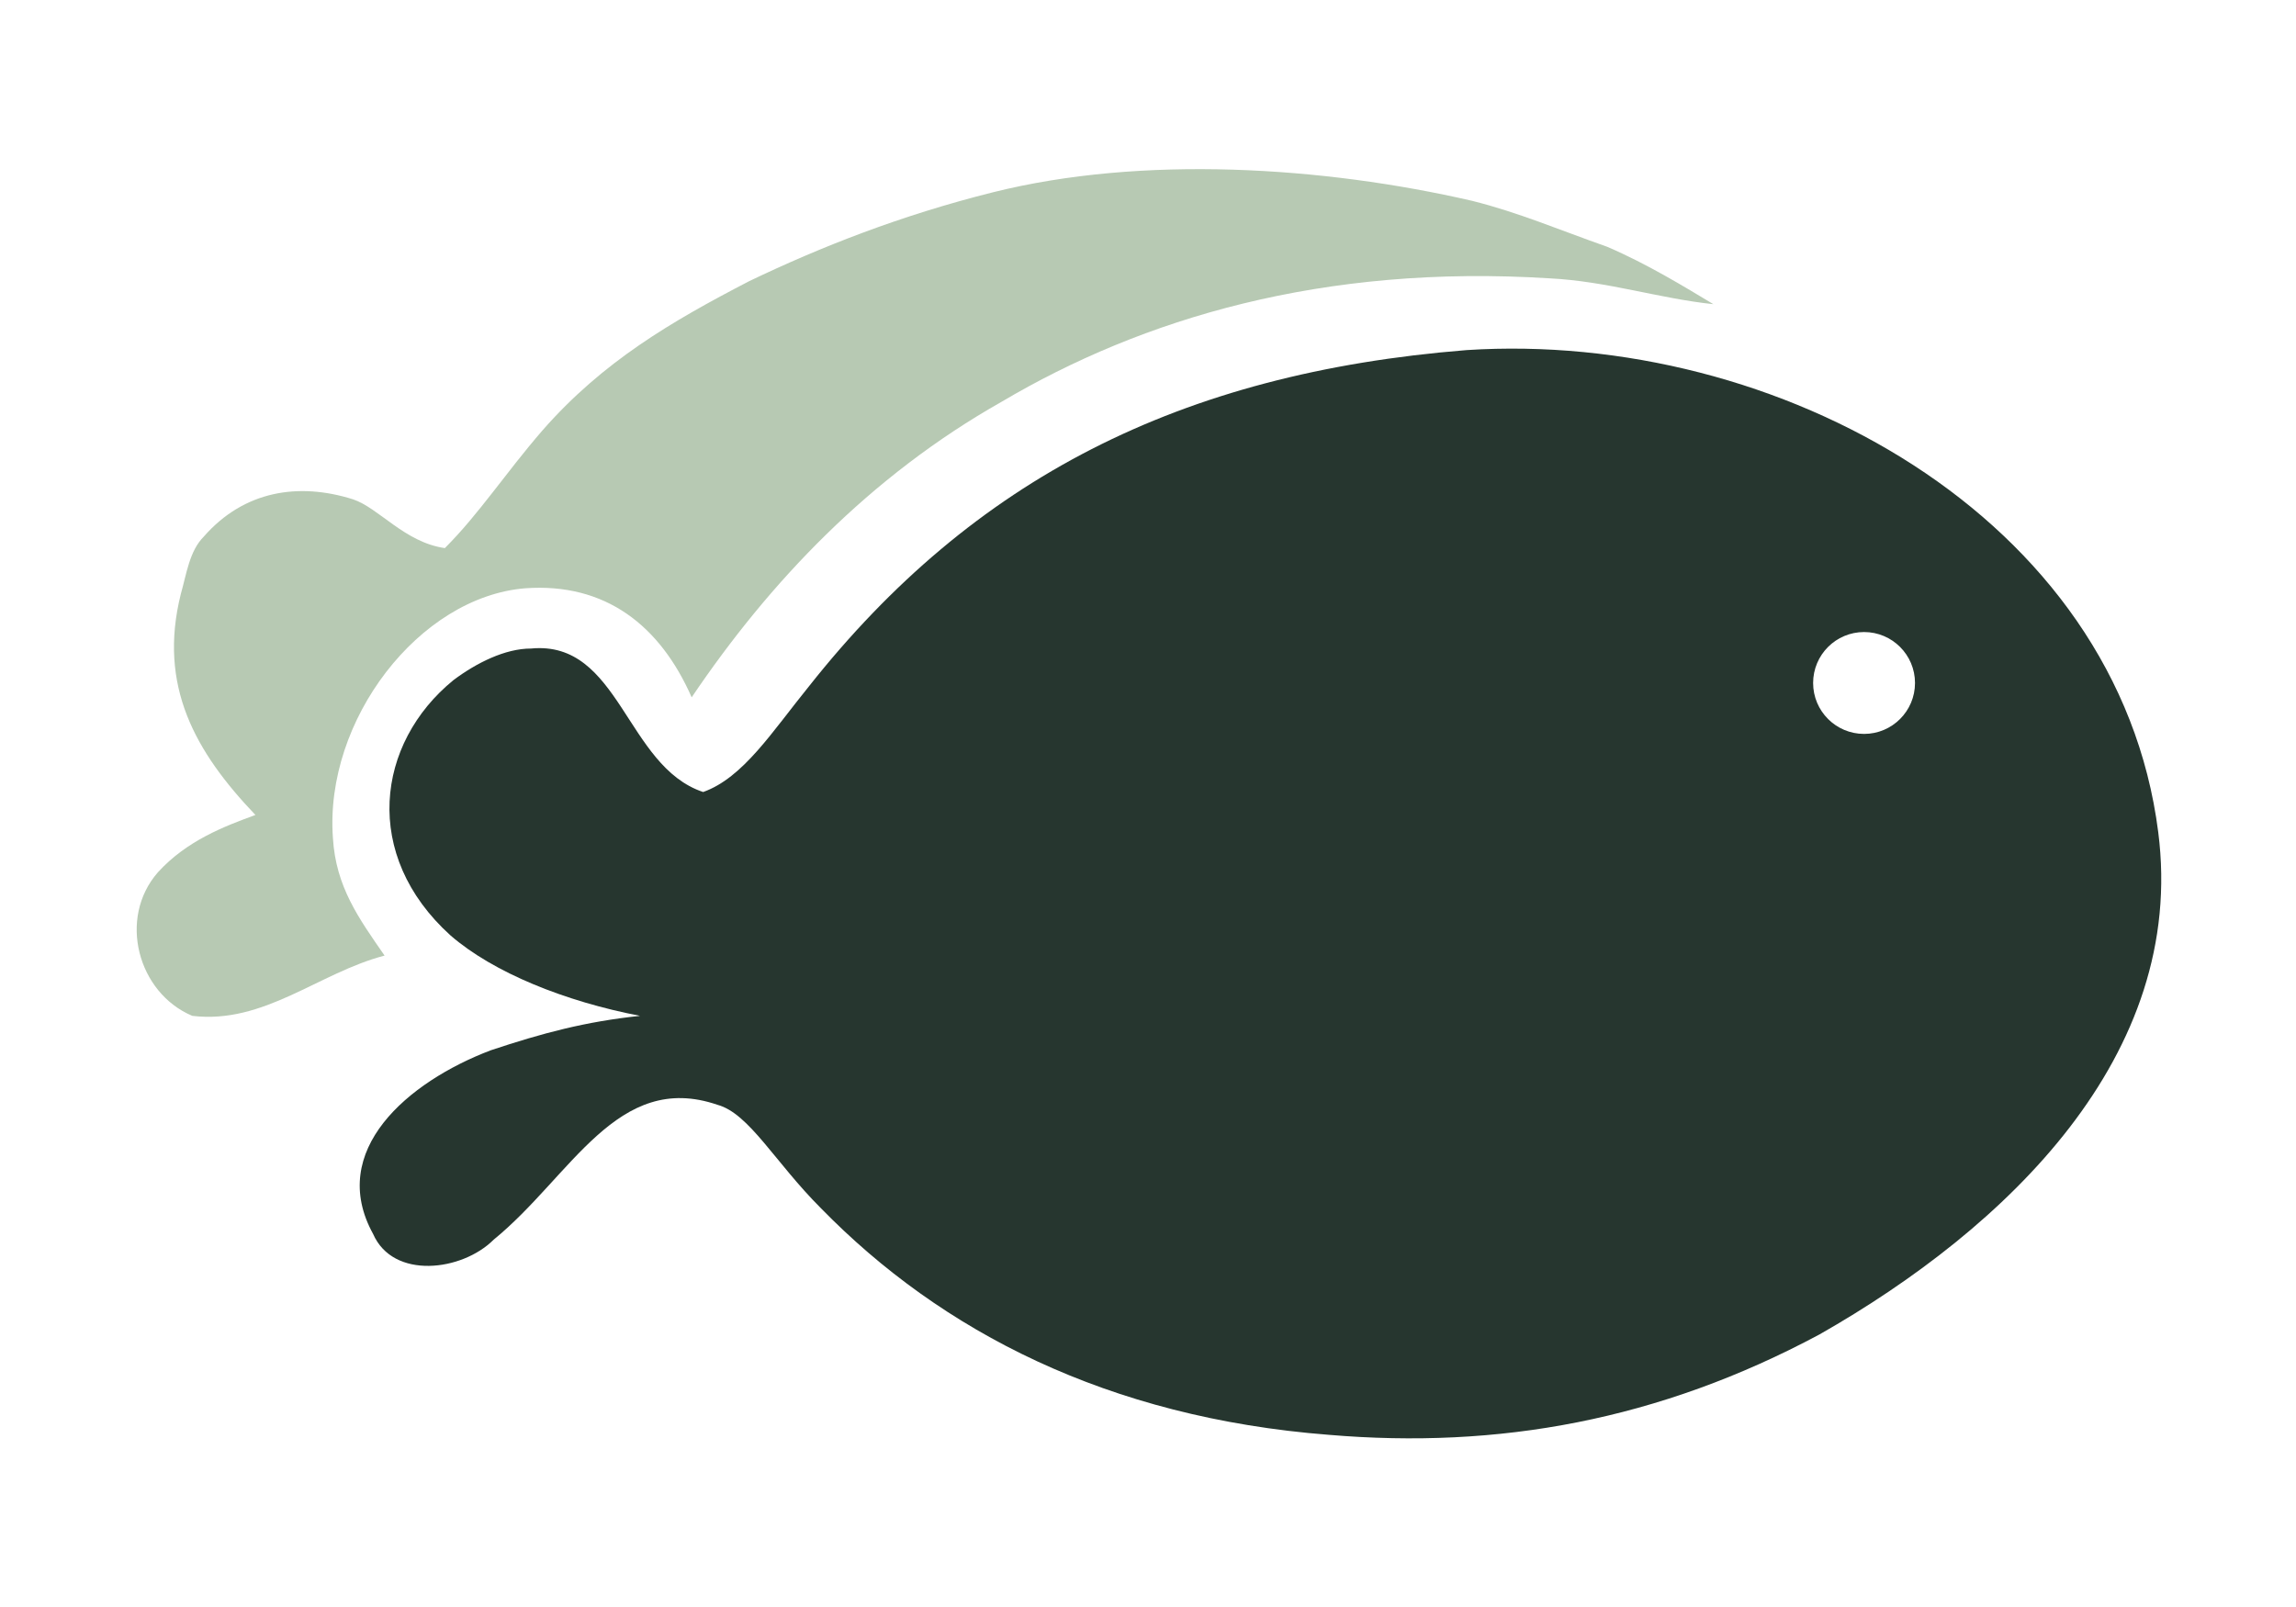
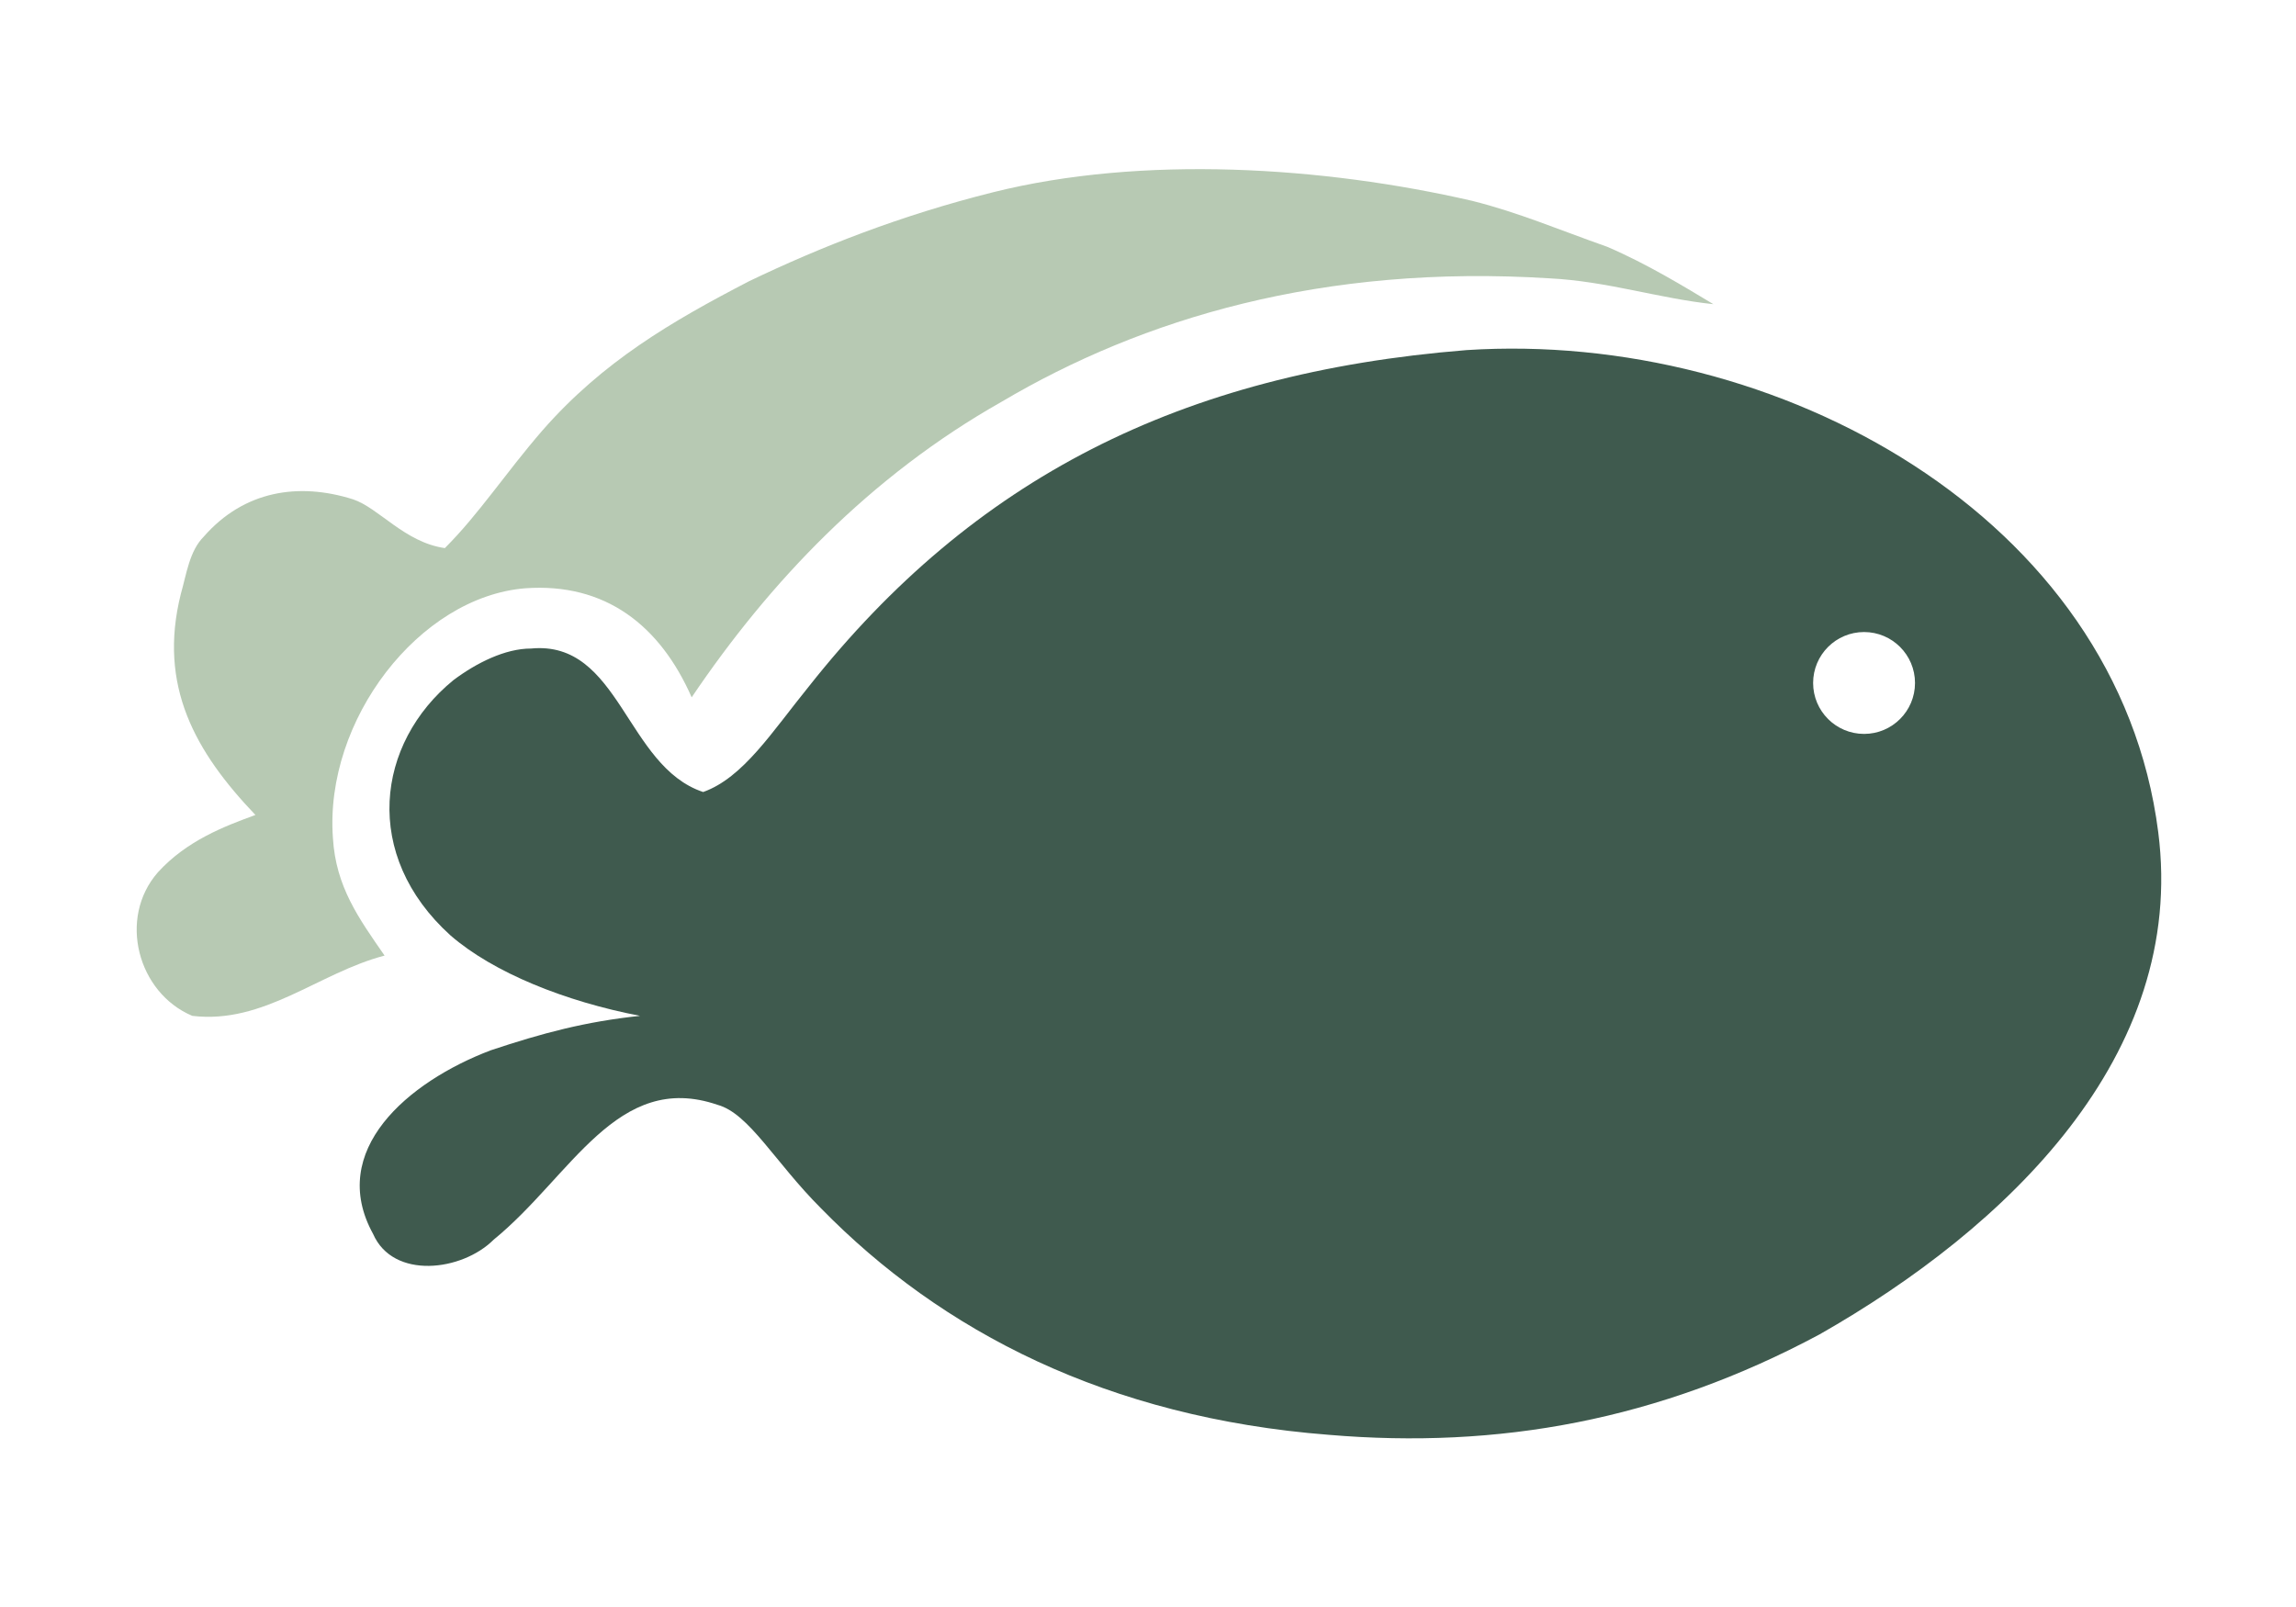
<svg xmlns="http://www.w3.org/2000/svg" viewBox="0 0 800 560" width="800" height="560" role="img" aria-label="肥鱼笔记 · 叠页标志">
  <g transform="translate(-219 -54)">
    <path fill="#B7C9B3" d="M 816 160 C 797 158 779 152 759 151 C 680 146 617 165 568 194 C 522 220 487 257 460 297 C 449 272 430 257 402 259 C 365 262 332 305 335 346 C 336 363 344 374 353 387 C 330 393 311 411 286 408 C 267 400 260 374 274 358 C 284 347 297 342 308 338 C 287 316 274 293 282 261 C 284 254 285 246 290 241 C 304 225 323 222 342 228 C 351 231 360 243 374 245 C 386 233 395 219 408 204 C 429 180 453 166 480 152 C 505 140 533 129 565 121 C 617 108 680 112 732 124 C 748 128 762 134 779 140 C 793 146 806 154 816 160 Z" />
-     <path fill="#26362F" fill-rule="evenodd" d="M 442 408 C 416 403 391 393 376 380 C 345 352 350 313 377 291 C 385 285 395 280 404 280 C 435 277 437 321 464 330 C 478 325 488 309 501 293 C 558 221 630 184 730 176 C 838 169 957 234 971 344 C 981 422 918 482 853 519 C 797 549 741 559 682 554 C 605 548 547 518 505 475 C 489 459 480 442 469 439 C 434 427 418 464 391 486 C 380 497 356 500 349 484 C 333 455 361 431 390 420 C 408 414 423 410 442 408 Z M 886.25 292.0 A 17.75 17.75 0 1 0 850.75 292.0 A 17.75 17.75 0 1 0 886.25 292.0 Z" />
+     <path fill="#3F5A4E" fill-rule="evenodd" d="M 442 408 C 416 403 391 393 376 380 C 345 352 350 313 377 291 C 385 285 395 280 404 280 C 435 277 437 321 464 330 C 478 325 488 309 501 293 C 558 221 630 184 730 176 C 838 169 957 234 971 344 C 981 422 918 482 853 519 C 797 549 741 559 682 554 C 605 548 547 518 505 475 C 489 459 480 442 469 439 C 434 427 418 464 391 486 C 380 497 356 500 349 484 C 333 455 361 431 390 420 C 408 414 423 410 442 408 Z M 886.25 292.0 A 17.75 17.75 0 1 0 850.75 292.0 A 17.75 17.75 0 1 0 886.25 292.0 Z" />
  </g>
</svg>
